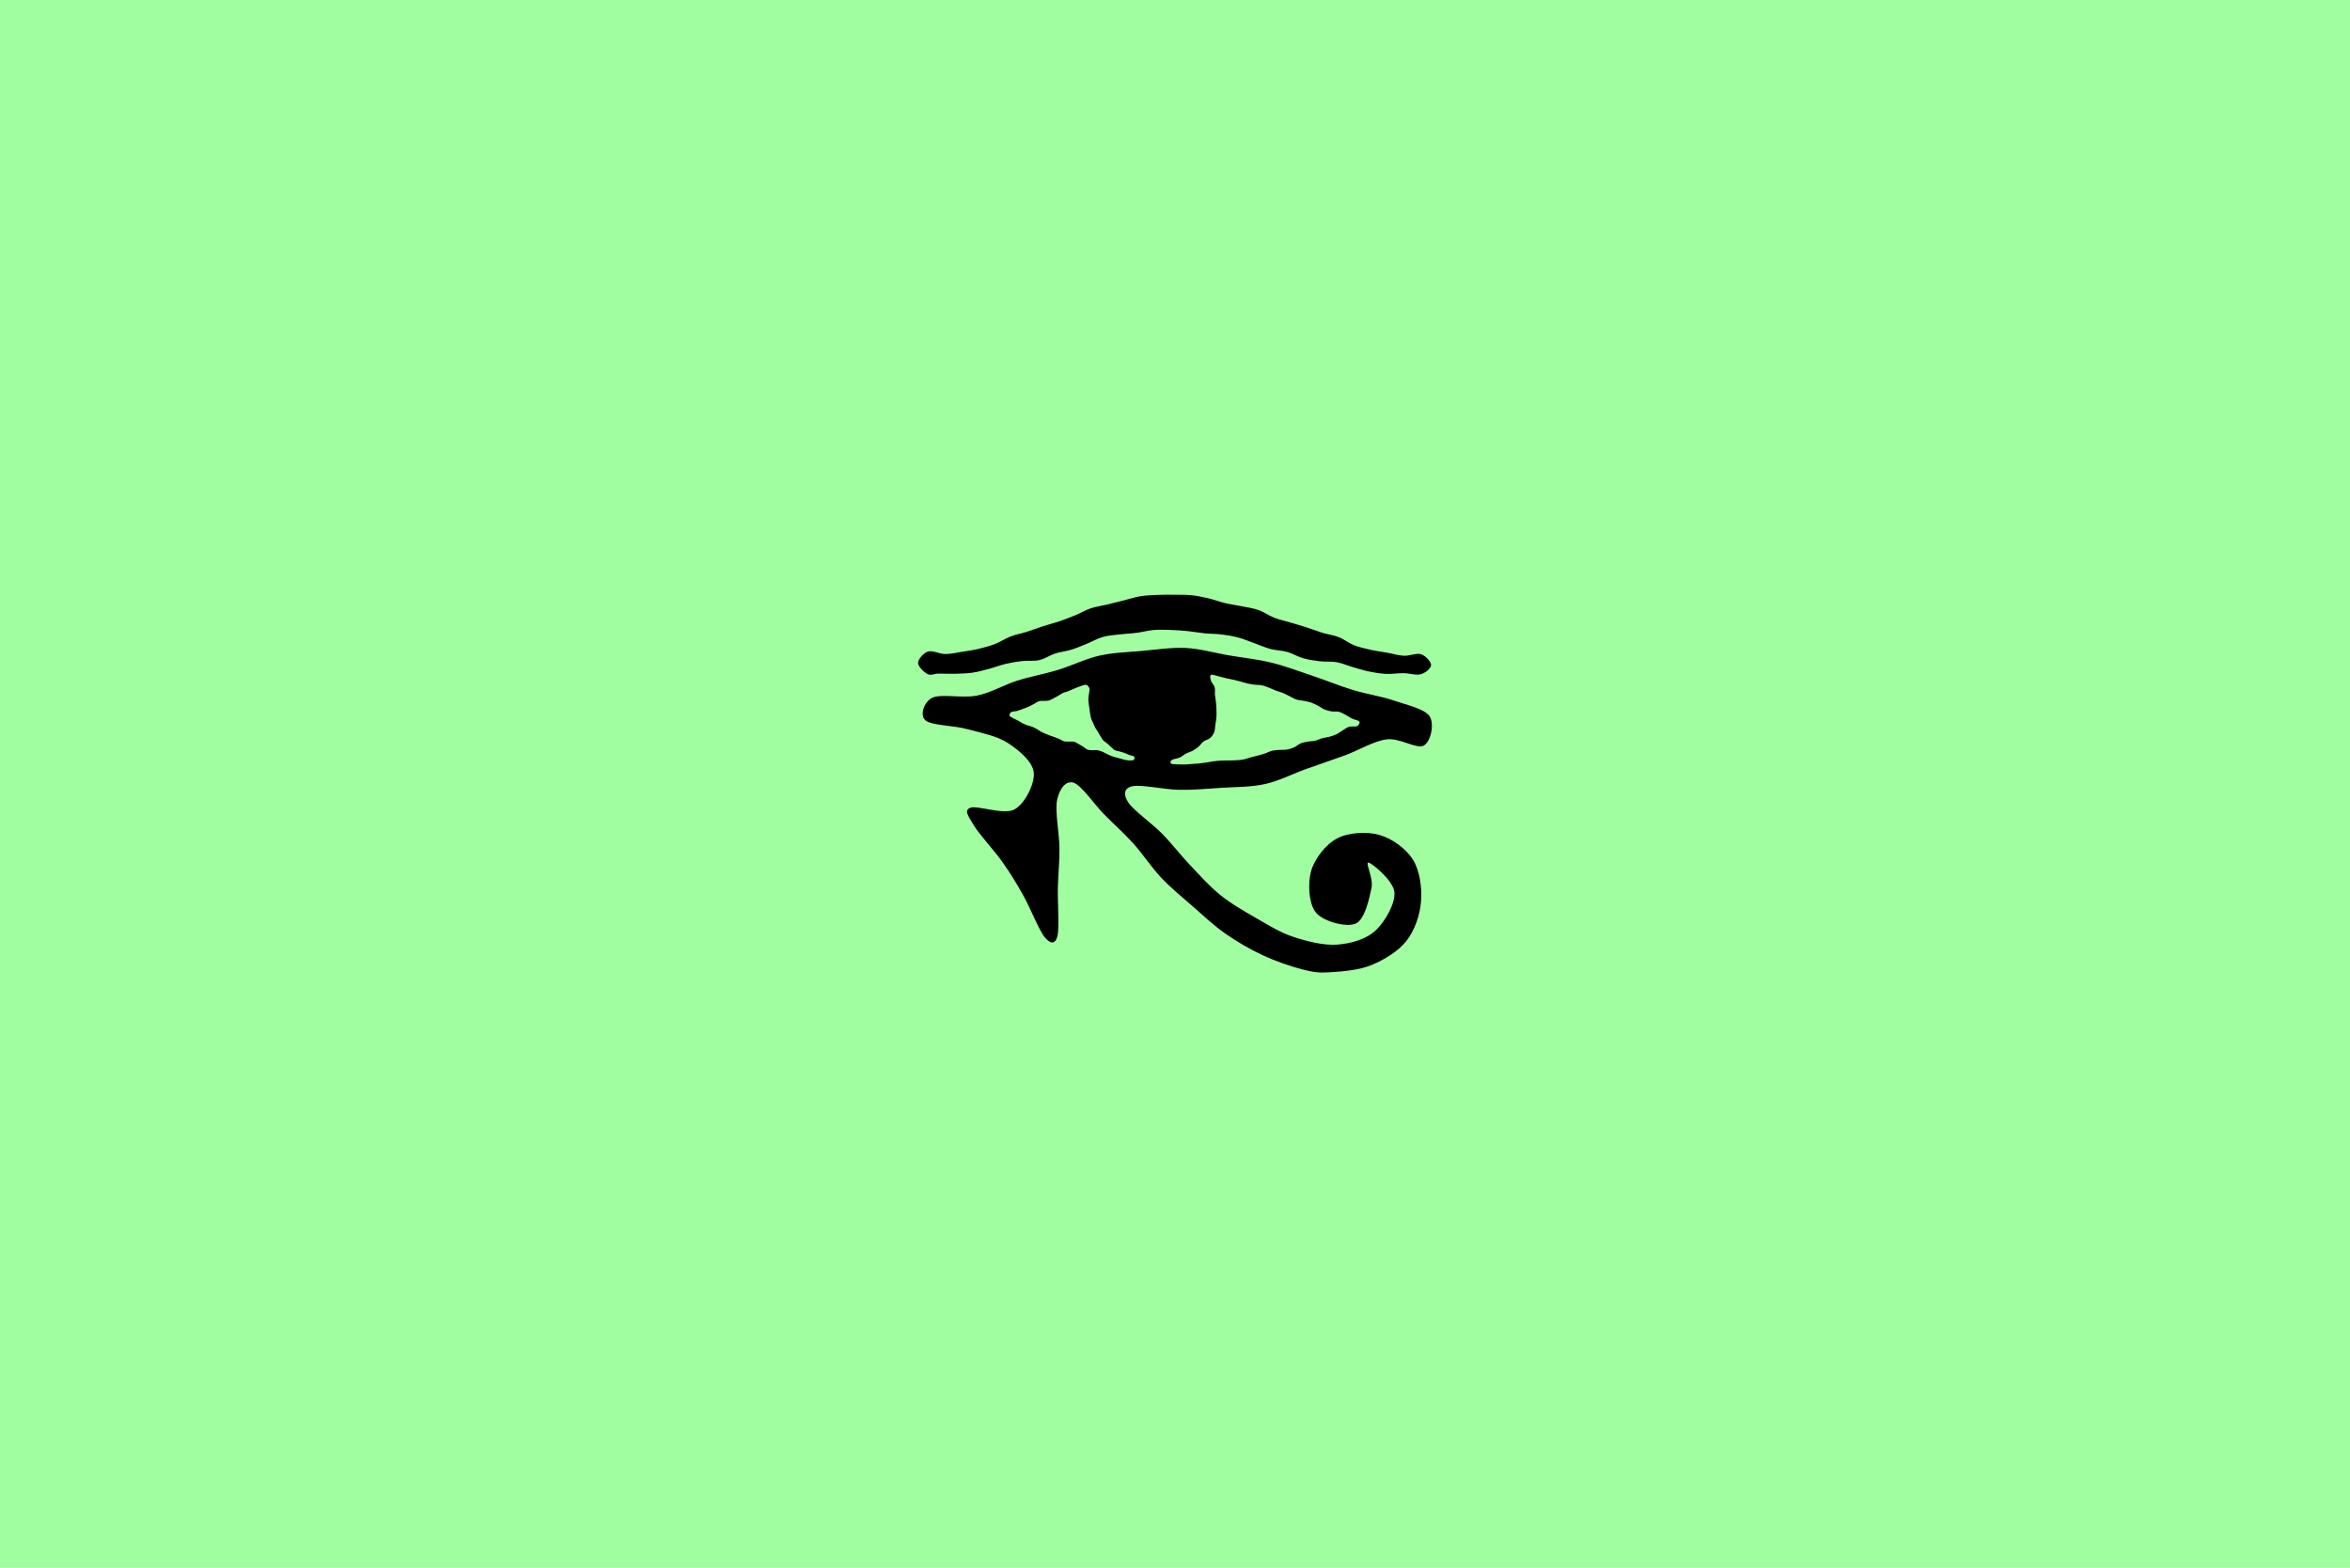
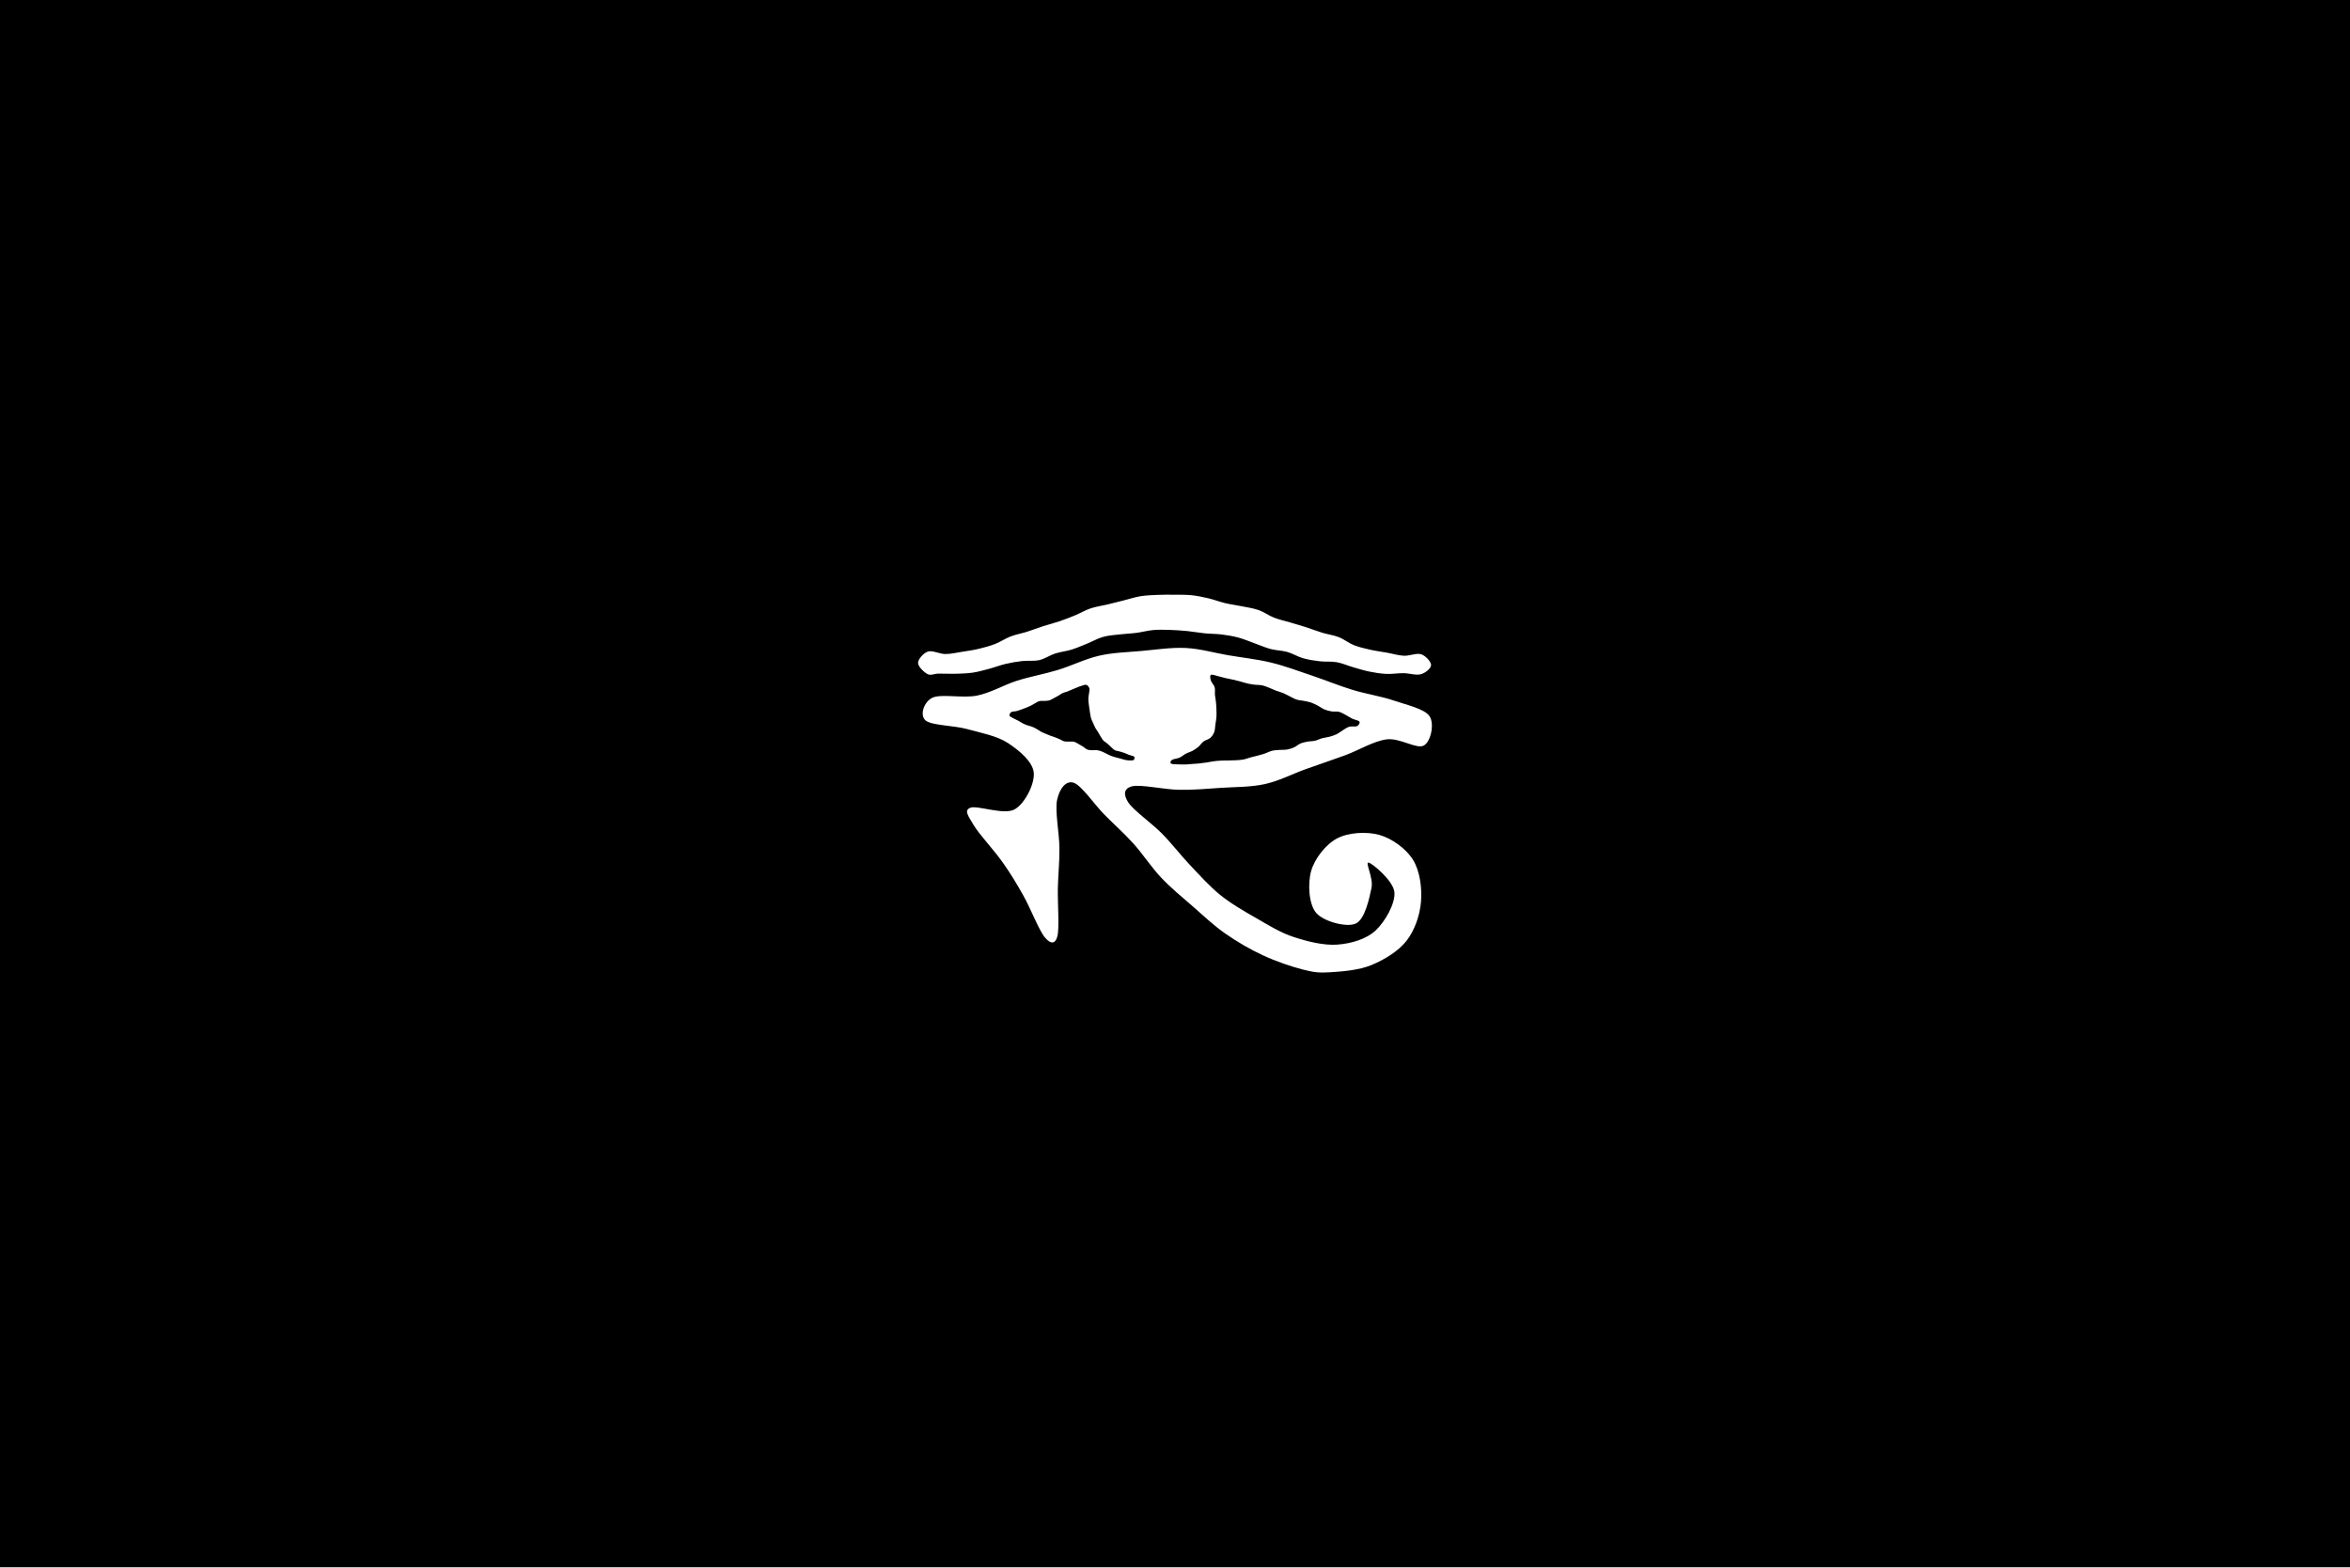
<svg xmlns="http://www.w3.org/2000/svg" viewBox="0 0 1600 1067" width="1600" height="1067" role="img" aria-label="milenio">
-   <rect width="1600" height="1067" fill="#a1fea0" />
+   <rect width="1600" height="1067" fill="#000000" />
  <g transform="translate(625.25 404.94) scale(0.34849)">
-     <path d="M751.08 732.09C729.08 726.56 698.33 715.99 673.10 704.28C647.86 692.57 622.51 677.76 599.68 661.82C576.85 645.89 556.99 626.89 536.10 608.67C515.21 590.44 493.68 572.94 474.33 552.47C454.99 531.99 438.58 506.41 420.02 485.82C401.46 465.24 382.46 448.73 362.98 428.93C343.50 409.14 318.45 371.78 303.14 367.07C287.83 362.35 275.71 379.40 271.13 400.65C266.55 421.89 275.43 465.86 275.67 494.55C275.91 523.23 273.26 543.98 272.58 572.76C271.91 601.54 275.89 651.16 271.63 667.22C267.36 683.29 258.10 682.45 247.01 669.14C235.92 655.84 218.85 611.91 205.06 587.40C191.28 562.88 180.47 545.00 164.29 522.06C148.11 499.12 118.39 467.44 107.98 449.76C97.57 432.07 88.51 421.02 101.82 415.95C115.13 410.89 167.23 430.77 187.85 419.35C208.47 407.94 227.63 369.09 225.52 347.48C223.42 325.87 196.85 303.88 175.20 289.70C153.55 275.52 122.51 269.83 95.61 262.42C68.71 255.01 25.15 255.44 13.80 245.22C2.44 235.01 10.71 209.15 27.48 201.11C44.24 193.07 86.79 202.53 114.38 196.98C141.97 191.43 166.64 176.16 193.01 167.81C219.39 159.46 245.89 155.00 272.63 146.85C299.37 138.71 326.25 125.14 353.48 118.96C380.70 112.77 407.83 112.26 435.98 109.75C464.12 107.24 494.16 102.52 522.36 103.91C550.56 105.29 577.38 113.30 605.16 118.05C632.94 122.80 661.85 125.83 689.04 132.42C716.23 139.02 741.76 148.74 768.31 157.63C794.87 166.52 821.53 177.59 848.39 185.77C875.24 193.96 904.34 198.15 929.42 206.76C954.51 215.36 989.23 222.78 998.90 237.41C1008.58 252.04 1001.40 287.04 987.46 294.54C973.52 302.05 940.78 279.28 915.25 282.42C889.71 285.56 860.70 303.68 834.25 313.40C807.81 323.11 782.80 331.32 756.58 340.73C730.35 350.14 704.50 363.77 676.89 369.84C649.28 375.92 618.88 375.33 590.90 377.18C562.91 379.04 537.83 381.49 508.98 380.98C480.13 380.47 434.30 370.07 417.80 374.13C401.29 378.18 400.27 389.93 409.96 405.31C419.65 420.70 455.87 446.07 475.92 466.41C495.97 486.75 511.23 507.34 530.25 527.38C549.28 547.41 568.52 569.28 590.08 586.61C611.64 603.93 635.73 617.68 659.59 631.34C683.45 644.99 706.67 659.85 733.23 668.53C759.80 677.21 792.31 685.52 818.98 683.41C845.66 681.31 874.76 673.03 893.28 655.92C911.80 638.80 932.37 602.82 930.09 580.71C927.81 558.60 887.07 524.55 879.61 523.23C872.16 521.91 889.52 552.92 885.34 572.77C881.17 592.62 872.59 634.22 854.56 642.31C836.53 650.40 791.69 638.43 777.17 621.32C762.65 604.21 760.59 563.89 767.41 539.66C774.24 515.43 795.90 487.70 818.12 475.94C840.34 464.19 876.02 462.18 900.73 469.12C925.44 476.06 952.80 495.90 966.36 517.59C979.92 539.27 984.18 572.84 982.09 599.22C980.01 625.60 970.00 655.18 953.87 675.86C937.74 696.55 910.12 713.09 885.32 723.35C860.52 733.61 827.45 735.97 805.08 737.43C782.70 738.89 773.08 737.61 751.08 732.09ZM532.98 330.65C536.99 330.35 542.55 330.13 547.41 329.65C552.27 329.17 557.29 328.48 562.13 327.77C566.97 327.05 571.61 325.99 576.44 325.35C581.27 324.72 586.23 324.23 591.11 323.96C595.99 323.68 600.84 323.81 605.72 323.69C610.60 323.58 615.52 323.56 620.40 323.25C625.27 322.94 630.20 322.77 634.97 321.84C639.74 320.92 644.30 319.00 649.02 317.71C653.73 316.43 658.56 315.40 663.26 314.13C667.96 312.85 672.63 311.61 677.24 310.06C681.85 308.50 686.21 305.94 690.92 304.78C695.63 303.62 700.62 303.48 705.48 303.08C710.34 302.67 715.34 303.17 720.07 302.36C724.80 301.55 729.45 300.17 733.86 298.21C738.27 296.24 742.08 292.46 746.51 290.57C750.94 288.68 755.71 287.78 760.43 286.88C765.16 285.97 770.14 286.25 774.87 285.15C779.60 284.05 784.14 281.57 788.84 280.27C793.54 278.98 798.37 278.67 803.07 277.37C807.76 276.08 812.66 274.60 817.01 272.49C821.37 270.38 825.08 267.15 829.21 264.71C833.34 262.27 837.12 259.20 841.79 257.83C846.46 256.46 853.94 258.19 857.26 256.51C860.58 254.82 863.32 250.16 861.71 247.74C860.11 245.32 852.02 244.11 847.63 241.98C843.24 239.85 839.65 237.17 835.38 234.95C831.10 232.73 826.62 229.84 821.98 228.66C817.34 227.48 812.28 228.64 807.54 227.87C802.79 227.10 797.98 225.89 793.53 224.04C789.08 222.19 785.19 219.02 780.85 216.78C776.51 214.54 772.08 212.17 767.50 210.59C762.92 209.00 758.10 208.25 753.36 207.27C748.62 206.29 743.66 206.20 739.06 204.72C734.45 203.24 730.12 200.52 725.72 198.40C721.32 196.28 717.17 193.83 712.67 191.97C708.17 190.12 703.29 188.99 698.72 187.25C694.15 185.52 689.81 183.28 685.26 181.56C680.72 179.83 676.18 177.87 671.46 176.89C666.74 175.91 661.76 176.29 656.94 175.67C652.11 175.05 647.28 174.25 642.51 173.16C637.74 172.08 633.04 170.39 628.32 169.14C623.61 167.90 619.02 166.77 614.24 165.69C609.46 164.60 604.37 163.74 599.63 162.63C594.90 161.52 590.51 160.07 585.83 159.05C581.15 158.02 573.92 155.03 571.55 156.48C569.18 157.93 570.39 163.73 571.61 167.75C572.83 171.76 577.57 175.97 578.89 180.58C580.20 185.18 579.07 190.53 579.50 195.39C579.94 200.25 581.01 204.91 581.49 209.76C581.98 214.60 582.24 219.58 582.39 224.46C582.54 229.35 582.73 234.24 582.38 239.08C582.04 243.93 581.05 248.69 580.34 253.53C579.63 258.37 579.76 263.77 578.11 268.11C576.46 272.46 573.93 276.52 570.43 279.61C566.93 282.70 560.98 283.74 557.10 286.64C553.23 289.54 550.70 293.99 547.17 297.00C543.64 300.01 540.03 302.46 535.91 304.71C531.79 306.96 526.66 308.30 522.44 310.52C518.22 312.74 515.11 315.98 510.59 318.02C506.07 320.05 498.10 320.75 495.31 322.72C492.52 324.69 491.53 328.40 493.85 329.84C496.18 331.28 504.35 331.09 509.27 331.35C514.19 331.62 519.41 331.54 523.36 331.43C527.31 331.31 528.97 330.95 532.98 330.65ZM421.10 322.33C422.28 321.08 423.11 317.74 421.52 316.15C419.94 314.56 414.71 313.97 411.59 312.78C408.48 311.58 405.87 310.11 402.82 308.99C399.76 307.87 396.41 306.98 393.26 306.07C390.11 305.17 386.73 305.02 383.92 303.55C381.10 302.09 378.82 299.47 376.36 297.30C373.89 295.13 371.64 292.66 369.14 290.54C366.65 288.42 363.58 286.94 361.38 284.58C359.18 282.23 357.66 279.20 355.92 276.42C354.18 273.64 352.65 270.71 350.93 267.91C349.21 265.11 347.17 262.50 345.60 259.61C344.03 256.73 342.84 253.62 341.50 250.62C340.17 247.62 338.58 244.74 337.60 241.62C336.61 238.50 336.17 235.12 335.60 231.88C335.03 228.65 334.64 225.46 334.18 222.20C333.72 218.94 333.19 215.61 332.85 212.34C332.51 209.06 332.05 205.82 332.15 202.57C332.25 199.31 333.10 196.08 333.44 192.80C333.79 189.52 335.05 185.69 334.21 182.89C333.38 180.08 331.02 176.82 328.44 175.98C325.87 175.15 321.91 176.98 318.77 177.86C315.63 178.74 312.67 180.06 309.61 181.26C306.55 182.46 303.47 183.77 300.44 185.05C297.40 186.33 294.46 187.76 291.39 188.92C288.32 190.07 284.99 190.60 282.02 191.97C279.06 193.34 276.43 195.50 273.59 197.14C270.75 198.77 267.88 200.29 264.96 201.81C262.04 203.32 259.15 205.30 256.08 206.22C253.01 207.15 249.77 207.09 246.53 207.34C243.29 207.58 239.73 206.89 236.62 207.67C233.51 208.46 230.76 210.51 227.88 212.04C224.99 213.57 222.24 215.39 219.30 216.85C216.36 218.31 213.28 219.57 210.22 220.79C207.16 222.02 204.05 223.10 200.95 224.18C197.86 225.26 194.86 226.45 191.65 227.26C188.43 228.08 183.92 227.61 181.66 229.08C179.40 230.55 177.29 234.00 178.08 236.10C178.87 238.19 183.60 240.04 186.41 241.67C189.22 243.30 192.09 244.33 194.96 245.89C197.83 247.44 200.68 249.51 203.62 251.00C206.55 252.49 209.50 253.71 212.58 254.83C215.66 255.95 219.05 256.50 222.10 257.70C225.16 258.89 228.05 260.43 230.92 262.01C233.78 263.60 236.39 265.66 239.28 267.22C242.18 268.78 245.27 270.06 248.28 271.36C251.30 272.67 254.26 273.89 257.34 275.04C260.42 276.20 263.70 277.14 266.77 278.29C269.84 279.44 272.77 280.62 275.76 281.94C278.75 283.26 281.61 285.40 284.73 286.21C287.84 287.03 291.15 286.67 294.43 286.83C297.71 287.00 301.29 286.43 304.40 287.22C307.51 288.01 310.22 290.02 313.09 291.57C315.96 293.11 318.83 294.71 321.62 296.48C324.40 298.25 326.88 300.97 329.79 302.17C332.70 303.38 335.88 303.47 339.08 303.70C342.28 303.93 345.76 303.15 348.99 303.55C352.22 303.95 355.39 304.95 358.46 306.10C361.53 307.25 364.46 309.01 367.42 310.42C370.38 311.83 373.15 313.39 376.21 314.58C379.27 315.78 382.63 316.69 385.78 317.61C388.94 318.52 391.96 319.20 395.14 320.06C398.32 320.92 401.63 322.16 404.85 322.75C408.07 323.35 411.77 323.72 414.48 323.65C417.19 323.58 419.93 323.58 421.10 322.33ZM17.88 154.86C11.19 151.36 -0.67 140.33 -0.53 133.01C-0.39 125.69 9.87 113.82 18.71 110.93C27.55 108.05 41.41 115.64 52.50 115.72C63.59 115.80 74.32 113.11 85.24 111.42C96.17 109.72 107.25 108.12 118.05 105.56C128.85 103.00 139.70 100.08 150.05 96.07C160.39 92.05 169.78 85.42 180.10 81.46C190.41 77.50 201.38 75.65 211.92 72.33C222.46 69.01 232.78 64.94 243.33 61.54C253.88 58.14 264.75 55.47 275.23 51.91C285.71 48.35 295.94 44.40 306.19 40.17C316.44 35.93 326.20 30.03 336.70 26.50C347.21 22.98 358.41 21.61 369.23 19.01C380.05 16.40 390.82 13.59 401.64 10.88C412.45 8.18 423.17 4.55 434.14 2.78C445.11 1.00 456.31 0.71 467.43 0.22C478.56 -0.26 489.72 -0.24 500.88 -0.12C512.03 -0.01 523.32 -0.26 534.35 0.92C545.38 2.10 556.23 4.40 567.06 6.96C577.89 9.52 588.49 13.69 599.32 16.27C610.15 18.86 621.15 20.20 632.03 22.45C642.90 24.70 654.10 26.10 664.57 29.80C675.03 33.49 684.54 40.58 694.81 44.61C705.08 48.64 715.69 50.82 726.18 53.96C736.68 57.10 747.25 60.08 757.76 63.45C768.27 66.82 778.63 70.95 789.26 74.17C799.88 77.40 811.24 78.76 821.52 82.80C831.80 86.83 840.69 94.26 850.95 98.36C861.21 102.46 872.27 104.91 883.08 107.37C893.89 109.83 904.85 111.17 915.79 113.12C926.73 115.07 937.59 118.56 948.72 119.08C959.84 119.60 973.71 113.21 982.55 116.26C991.38 119.30 1001.86 130.85 1001.75 137.34C1001.64 143.83 990.88 152.56 981.87 155.19C972.86 157.82 958.94 153.23 947.70 153.13C936.46 153.03 925.48 155.08 914.43 154.57C903.38 154.06 892.26 152.27 881.41 150.09C870.56 147.90 859.98 144.54 849.33 141.48C838.68 138.41 828.31 133.64 817.50 131.71C806.68 129.79 795.41 131.22 784.43 129.92C773.45 128.62 762.26 126.97 751.64 123.92C741.02 120.88 731.26 114.64 720.71 111.65C710.15 108.66 698.94 108.79 688.30 105.96C677.66 103.14 667.35 98.45 656.86 94.72C646.37 90.99 636.05 86.45 625.34 83.58C614.63 80.72 603.62 78.92 592.60 77.53C581.58 76.14 570.33 76.35 559.23 75.25C548.13 74.15 537.10 72.03 526.00 70.93C514.90 69.83 503.76 69.00 492.64 68.65C481.52 68.31 470.35 67.90 459.29 68.85C448.23 69.80 437.32 72.93 426.26 74.36C415.21 75.79 403.95 76.09 392.97 77.43C381.99 78.77 370.97 79.41 360.39 82.42C349.81 85.44 339.71 91.39 329.48 95.52C319.26 99.66 309.42 104.02 299.04 107.23C288.66 110.44 277.63 111.38 267.19 114.78C256.76 118.17 247.17 125.13 236.42 127.58C225.68 130.03 213.67 128.24 202.72 129.47C191.77 130.70 181.44 132.47 170.74 134.98C160.04 137.50 149.24 141.70 138.52 144.55C127.79 147.39 117.30 150.44 106.38 152.07C95.45 153.69 84.12 153.96 72.99 154.28C61.86 154.60 48.77 153.91 39.59 154.00C30.40 154.10 24.57 158.36 17.88 154.86Z" fill="#000000" />
+     <path d="M751.08 732.09C729.08 726.56 698.33 715.99 673.10 704.28C647.86 692.57 622.51 677.76 599.68 661.82C576.85 645.89 556.99 626.89 536.10 608.67C515.21 590.44 493.68 572.94 474.33 552.47C454.99 531.99 438.58 506.41 420.02 485.82C401.46 465.24 382.46 448.73 362.98 428.93C343.50 409.14 318.45 371.78 303.14 367.07C287.83 362.35 275.71 379.40 271.13 400.65C266.55 421.89 275.43 465.86 275.67 494.55C275.91 523.23 273.26 543.98 272.58 572.76C271.91 601.54 275.89 651.16 271.63 667.22C267.36 683.29 258.10 682.45 247.01 669.14C235.92 655.84 218.85 611.91 205.06 587.40C191.28 562.88 180.47 545.00 164.29 522.06C148.11 499.12 118.39 467.44 107.98 449.76C97.57 432.07 88.51 421.02 101.82 415.95C115.13 410.89 167.23 430.77 187.85 419.35C208.47 407.94 227.63 369.09 225.52 347.48C223.42 325.87 196.85 303.88 175.20 289.70C153.55 275.52 122.51 269.83 95.61 262.42C68.71 255.01 25.15 255.44 13.80 245.22C2.44 235.01 10.71 209.15 27.48 201.11C44.24 193.07 86.79 202.53 114.38 196.98C141.97 191.43 166.64 176.16 193.01 167.81C219.39 159.46 245.89 155.00 272.63 146.85C299.37 138.71 326.25 125.14 353.48 118.96C380.70 112.77 407.83 112.26 435.98 109.75C464.12 107.24 494.16 102.52 522.36 103.91C550.56 105.29 577.38 113.30 605.16 118.05C632.94 122.80 661.85 125.83 689.04 132.42C716.23 139.02 741.76 148.74 768.31 157.63C794.87 166.52 821.53 177.59 848.39 185.77C875.24 193.96 904.34 198.15 929.42 206.76C954.51 215.36 989.23 222.78 998.90 237.41C1008.58 252.04 1001.40 287.04 987.46 294.54C973.52 302.05 940.78 279.28 915.25 282.42C889.71 285.56 860.70 303.68 834.25 313.40C807.81 323.11 782.80 331.32 756.58 340.73C730.35 350.14 704.50 363.77 676.89 369.84C649.28 375.92 618.88 375.33 590.90 377.18C562.91 379.04 537.83 381.49 508.98 380.98C480.13 380.47 434.30 370.07 417.80 374.13C401.29 378.18 400.27 389.93 409.96 405.31C419.65 420.70 455.87 446.07 475.92 466.41C495.97 486.75 511.23 507.34 530.25 527.38C549.28 547.41 568.52 569.28 590.08 586.61C611.64 603.93 635.73 617.68 659.59 631.34C683.45 644.99 706.67 659.85 733.23 668.53C759.80 677.21 792.31 685.52 818.98 683.41C845.66 681.31 874.76 673.03 893.28 655.92C911.80 638.80 932.37 602.82 930.09 580.71C927.81 558.60 887.07 524.55 879.61 523.23C872.16 521.91 889.52 552.92 885.34 572.77C881.17 592.62 872.59 634.22 854.56 642.31C836.53 650.40 791.69 638.43 777.17 621.32C762.65 604.21 760.59 563.89 767.41 539.66C774.24 515.43 795.90 487.70 818.12 475.94C840.34 464.19 876.02 462.18 900.73 469.12C925.44 476.06 952.80 495.90 966.36 517.59C979.92 539.27 984.18 572.84 982.09 599.22C980.01 625.60 970.00 655.18 953.87 675.86C937.74 696.55 910.12 713.09 885.32 723.35C860.52 733.61 827.45 735.97 805.08 737.43C782.70 738.89 773.08 737.61 751.08 732.09ZM532.98 330.65C536.99 330.35 542.55 330.13 547.41 329.65C552.27 329.17 557.29 328.48 562.13 327.77C566.97 327.05 571.61 325.99 576.44 325.35C581.27 324.72 586.23 324.23 591.11 323.96C595.99 323.68 600.84 323.81 605.72 323.69C610.60 323.58 615.52 323.56 620.40 323.25C625.27 322.94 630.20 322.77 634.97 321.84C639.74 320.92 644.30 319.00 649.02 317.71C653.73 316.43 658.56 315.40 663.26 314.13C667.96 312.85 672.63 311.61 677.24 310.06C681.85 308.50 686.21 305.94 690.92 304.78C695.63 303.62 700.62 303.48 705.48 303.08C710.34 302.67 715.34 303.17 720.07 302.36C724.80 301.55 729.45 300.17 733.86 298.21C738.27 296.24 742.08 292.46 746.51 290.57C750.94 288.68 755.71 287.78 760.43 286.88C765.16 285.97 770.14 286.25 774.87 285.15C779.60 284.05 784.14 281.57 788.84 280.27C793.54 278.98 798.37 278.67 803.07 277.37C807.76 276.08 812.66 274.60 817.01 272.49C821.37 270.38 825.08 267.15 829.21 264.71C833.34 262.27 837.12 259.20 841.79 257.83C846.46 256.46 853.94 258.19 857.26 256.51C860.58 254.82 863.32 250.16 861.71 247.74C860.11 245.32 852.02 244.11 847.63 241.98C843.24 239.85 839.65 237.17 835.38 234.95C831.10 232.73 826.62 229.84 821.98 228.66C817.34 227.48 812.28 228.64 807.54 227.87C802.79 227.10 797.98 225.89 793.53 224.04C789.08 222.19 785.19 219.02 780.85 216.78C776.51 214.54 772.08 212.17 767.50 210.59C762.92 209.00 758.10 208.25 753.36 207.27C748.62 206.29 743.66 206.20 739.06 204.72C734.45 203.24 730.12 200.52 725.72 198.40C721.32 196.28 717.17 193.83 712.67 191.97C708.17 190.12 703.29 188.99 698.72 187.25C694.15 185.52 689.81 183.28 685.26 181.56C680.72 179.83 676.18 177.87 671.46 176.89C666.74 175.91 661.76 176.29 656.94 175.67C652.11 175.05 647.28 174.25 642.51 173.16C637.74 172.08 633.04 170.39 628.32 169.14C623.61 167.90 619.02 166.77 614.24 165.69C609.46 164.60 604.37 163.74 599.63 162.63C594.90 161.52 590.51 160.07 585.83 159.05C581.15 158.02 573.92 155.03 571.55 156.48C569.18 157.93 570.39 163.73 571.61 167.75C572.83 171.76 577.57 175.97 578.89 180.58C580.20 185.18 579.07 190.53 579.50 195.39C579.94 200.25 581.01 204.91 581.49 209.76C581.98 214.60 582.24 219.58 582.39 224.46C582.54 229.35 582.73 234.24 582.38 239.08C582.04 243.93 581.05 248.69 580.34 253.53C579.63 258.37 579.76 263.77 578.11 268.11C576.46 272.46 573.93 276.52 570.43 279.61C566.93 282.70 560.98 283.74 557.10 286.64C553.23 289.54 550.70 293.99 547.17 297.00C543.64 300.01 540.03 302.46 535.91 304.71C531.79 306.96 526.66 308.30 522.44 310.52C518.22 312.74 515.11 315.98 510.59 318.02C506.07 320.05 498.10 320.75 495.31 322.72C492.52 324.69 491.53 328.40 493.85 329.84C496.18 331.28 504.35 331.09 509.27 331.35C514.19 331.62 519.41 331.54 523.36 331.43C527.31 331.31 528.97 330.95 532.98 330.65ZM421.10 322.33C422.28 321.08 423.11 317.74 421.52 316.15C419.94 314.56 414.71 313.97 411.59 312.78C408.48 311.58 405.87 310.11 402.82 308.99C399.76 307.87 396.41 306.98 393.26 306.07C390.11 305.17 386.73 305.02 383.92 303.55C381.10 302.09 378.82 299.47 376.36 297.30C373.89 295.13 371.64 292.66 369.14 290.54C366.65 288.42 363.58 286.94 361.38 284.58C359.18 282.23 357.66 279.20 355.92 276.42C354.18 273.64 352.65 270.71 350.93 267.91C349.21 265.11 347.17 262.50 345.60 259.61C344.03 256.73 342.84 253.62 341.50 250.62C340.17 247.62 338.58 244.74 337.60 241.62C336.61 238.50 336.17 235.12 335.60 231.88C335.03 228.65 334.64 225.46 334.18 222.20C333.72 218.94 333.19 215.61 332.85 212.34C332.51 209.06 332.05 205.82 332.15 202.57C332.25 199.31 333.10 196.08 333.44 192.80C333.79 189.52 335.05 185.69 334.21 182.89C333.38 180.08 331.02 176.82 328.44 175.98C325.87 175.15 321.91 176.98 318.77 177.86C315.63 178.74 312.67 180.06 309.61 181.26C306.55 182.46 303.47 183.77 300.44 185.05C297.40 186.33 294.46 187.76 291.39 188.92C288.32 190.07 284.99 190.60 282.02 191.97C279.06 193.34 276.43 195.50 273.59 197.14C270.75 198.77 267.88 200.29 264.96 201.81C262.04 203.32 259.15 205.30 256.08 206.22C253.01 207.15 249.77 207.09 246.53 207.34C243.29 207.58 239.73 206.89 236.62 207.67C233.51 208.46 230.76 210.51 227.88 212.04C224.99 213.57 222.24 215.39 219.30 216.85C216.36 218.31 213.28 219.57 210.22 220.79C207.16 222.02 204.05 223.10 200.95 224.18C197.86 225.26 194.86 226.45 191.65 227.26C188.43 228.08 183.92 227.61 181.66 229.08C179.40 230.55 177.29 234.00 178.08 236.10C178.87 238.19 183.60 240.04 186.41 241.67C189.22 243.30 192.09 244.33 194.96 245.89C197.83 247.44 200.68 249.51 203.62 251.00C206.55 252.49 209.50 253.71 212.58 254.83C215.66 255.95 219.05 256.50 222.10 257.70C225.16 258.89 228.05 260.43 230.92 262.01C233.78 263.60 236.39 265.66 239.28 267.22C242.18 268.78 245.27 270.06 248.28 271.36C251.30 272.67 254.26 273.89 257.34 275.04C260.42 276.20 263.70 277.14 266.77 278.29C269.84 279.44 272.77 280.62 275.76 281.94C278.75 283.26 281.61 285.40 284.73 286.21C287.84 287.03 291.15 286.67 294.43 286.83C297.71 287.00 301.29 286.43 304.40 287.22C307.51 288.01 310.22 290.02 313.09 291.57C315.96 293.11 318.83 294.71 321.62 296.48C324.40 298.25 326.88 300.97 329.79 302.17C332.70 303.38 335.88 303.47 339.08 303.70C342.28 303.93 345.76 303.15 348.99 303.55C352.22 303.95 355.39 304.95 358.46 306.10C361.53 307.25 364.46 309.01 367.42 310.42C370.38 311.83 373.15 313.39 376.21 314.58C379.27 315.78 382.63 316.69 385.78 317.61C388.94 318.52 391.96 319.20 395.14 320.06C398.32 320.92 401.63 322.16 404.85 322.75C408.07 323.35 411.77 323.72 414.48 323.65C417.19 323.58 419.93 323.58 421.10 322.33ZM17.88 154.86C11.19 151.36 -0.67 140.33 -0.53 133.01C-0.39 125.69 9.87 113.82 18.71 110.93C27.55 108.05 41.41 115.64 52.50 115.72C63.59 115.80 74.32 113.11 85.24 111.42C96.17 109.72 107.25 108.12 118.05 105.56C128.85 103.00 139.70 100.08 150.05 96.07C160.39 92.05 169.78 85.42 180.10 81.46C190.41 77.50 201.38 75.65 211.92 72.33C222.46 69.01 232.78 64.94 243.33 61.54C253.88 58.14 264.75 55.47 275.23 51.91C285.71 48.35 295.94 44.40 306.19 40.17C316.44 35.93 326.20 30.03 336.70 26.50C347.21 22.98 358.41 21.61 369.23 19.01C380.05 16.40 390.82 13.59 401.64 10.88C412.45 8.18 423.17 4.55 434.14 2.78C445.11 1.00 456.31 0.71 467.43 0.22C478.56 -0.26 489.72 -0.24 500.88 -0.12C512.03 -0.01 523.32 -0.26 534.35 0.92C545.38 2.10 556.23 4.40 567.06 6.96C577.89 9.52 588.49 13.69 599.32 16.27C610.15 18.86 621.15 20.20 632.03 22.45C642.90 24.70 654.10 26.10 664.57 29.80C675.03 33.49 684.54 40.58 694.81 44.61C705.08 48.64 715.69 50.82 726.18 53.96C736.68 57.10 747.25 60.08 757.76 63.45C768.27 66.82 778.63 70.95 789.26 74.17C799.88 77.40 811.24 78.76 821.52 82.80C831.80 86.83 840.69 94.26 850.95 98.36C861.21 102.46 872.27 104.91 883.08 107.37C893.89 109.83 904.85 111.17 915.79 113.12C926.73 115.07 937.59 118.56 948.72 119.08C959.84 119.60 973.71 113.21 982.55 116.26C991.38 119.30 1001.86 130.85 1001.75 137.34C1001.64 143.83 990.88 152.56 981.87 155.19C972.86 157.82 958.94 153.23 947.70 153.13C936.46 153.03 925.48 155.08 914.43 154.57C903.38 154.06 892.26 152.27 881.41 150.09C870.56 147.90 859.98 144.54 849.33 141.48C838.68 138.41 828.31 133.64 817.50 131.71C806.68 129.79 795.41 131.22 784.43 129.92C773.45 128.62 762.26 126.97 751.64 123.92C741.02 120.88 731.26 114.64 720.71 111.65C710.15 108.66 698.94 108.79 688.30 105.96C677.66 103.14 667.35 98.45 656.86 94.72C646.37 90.99 636.05 86.45 625.34 83.58C614.63 80.72 603.62 78.92 592.60 77.53C581.58 76.14 570.33 76.35 559.23 75.25C548.13 74.15 537.10 72.03 526.00 70.93C514.90 69.83 503.76 69.00 492.64 68.65C481.52 68.31 470.35 67.90 459.29 68.85C448.23 69.80 437.32 72.93 426.26 74.36C415.21 75.79 403.95 76.09 392.97 77.43C381.99 78.77 370.97 79.41 360.39 82.42C349.81 85.44 339.71 91.39 329.48 95.52C319.26 99.66 309.42 104.02 299.04 107.23C288.66 110.44 277.63 111.38 267.19 114.78C256.76 118.17 247.17 125.13 236.42 127.58C225.68 130.03 213.67 128.24 202.72 129.47C191.77 130.70 181.44 132.47 170.74 134.98C160.04 137.50 149.24 141.70 138.52 144.55C127.79 147.39 117.30 150.44 106.38 152.07C95.45 153.69 84.12 153.96 72.99 154.28C61.86 154.60 48.77 153.91 39.59 154.00C30.40 154.10 24.57 158.36 17.88 154.86Z" fill="#ffffff" />
  </g>
</svg>
